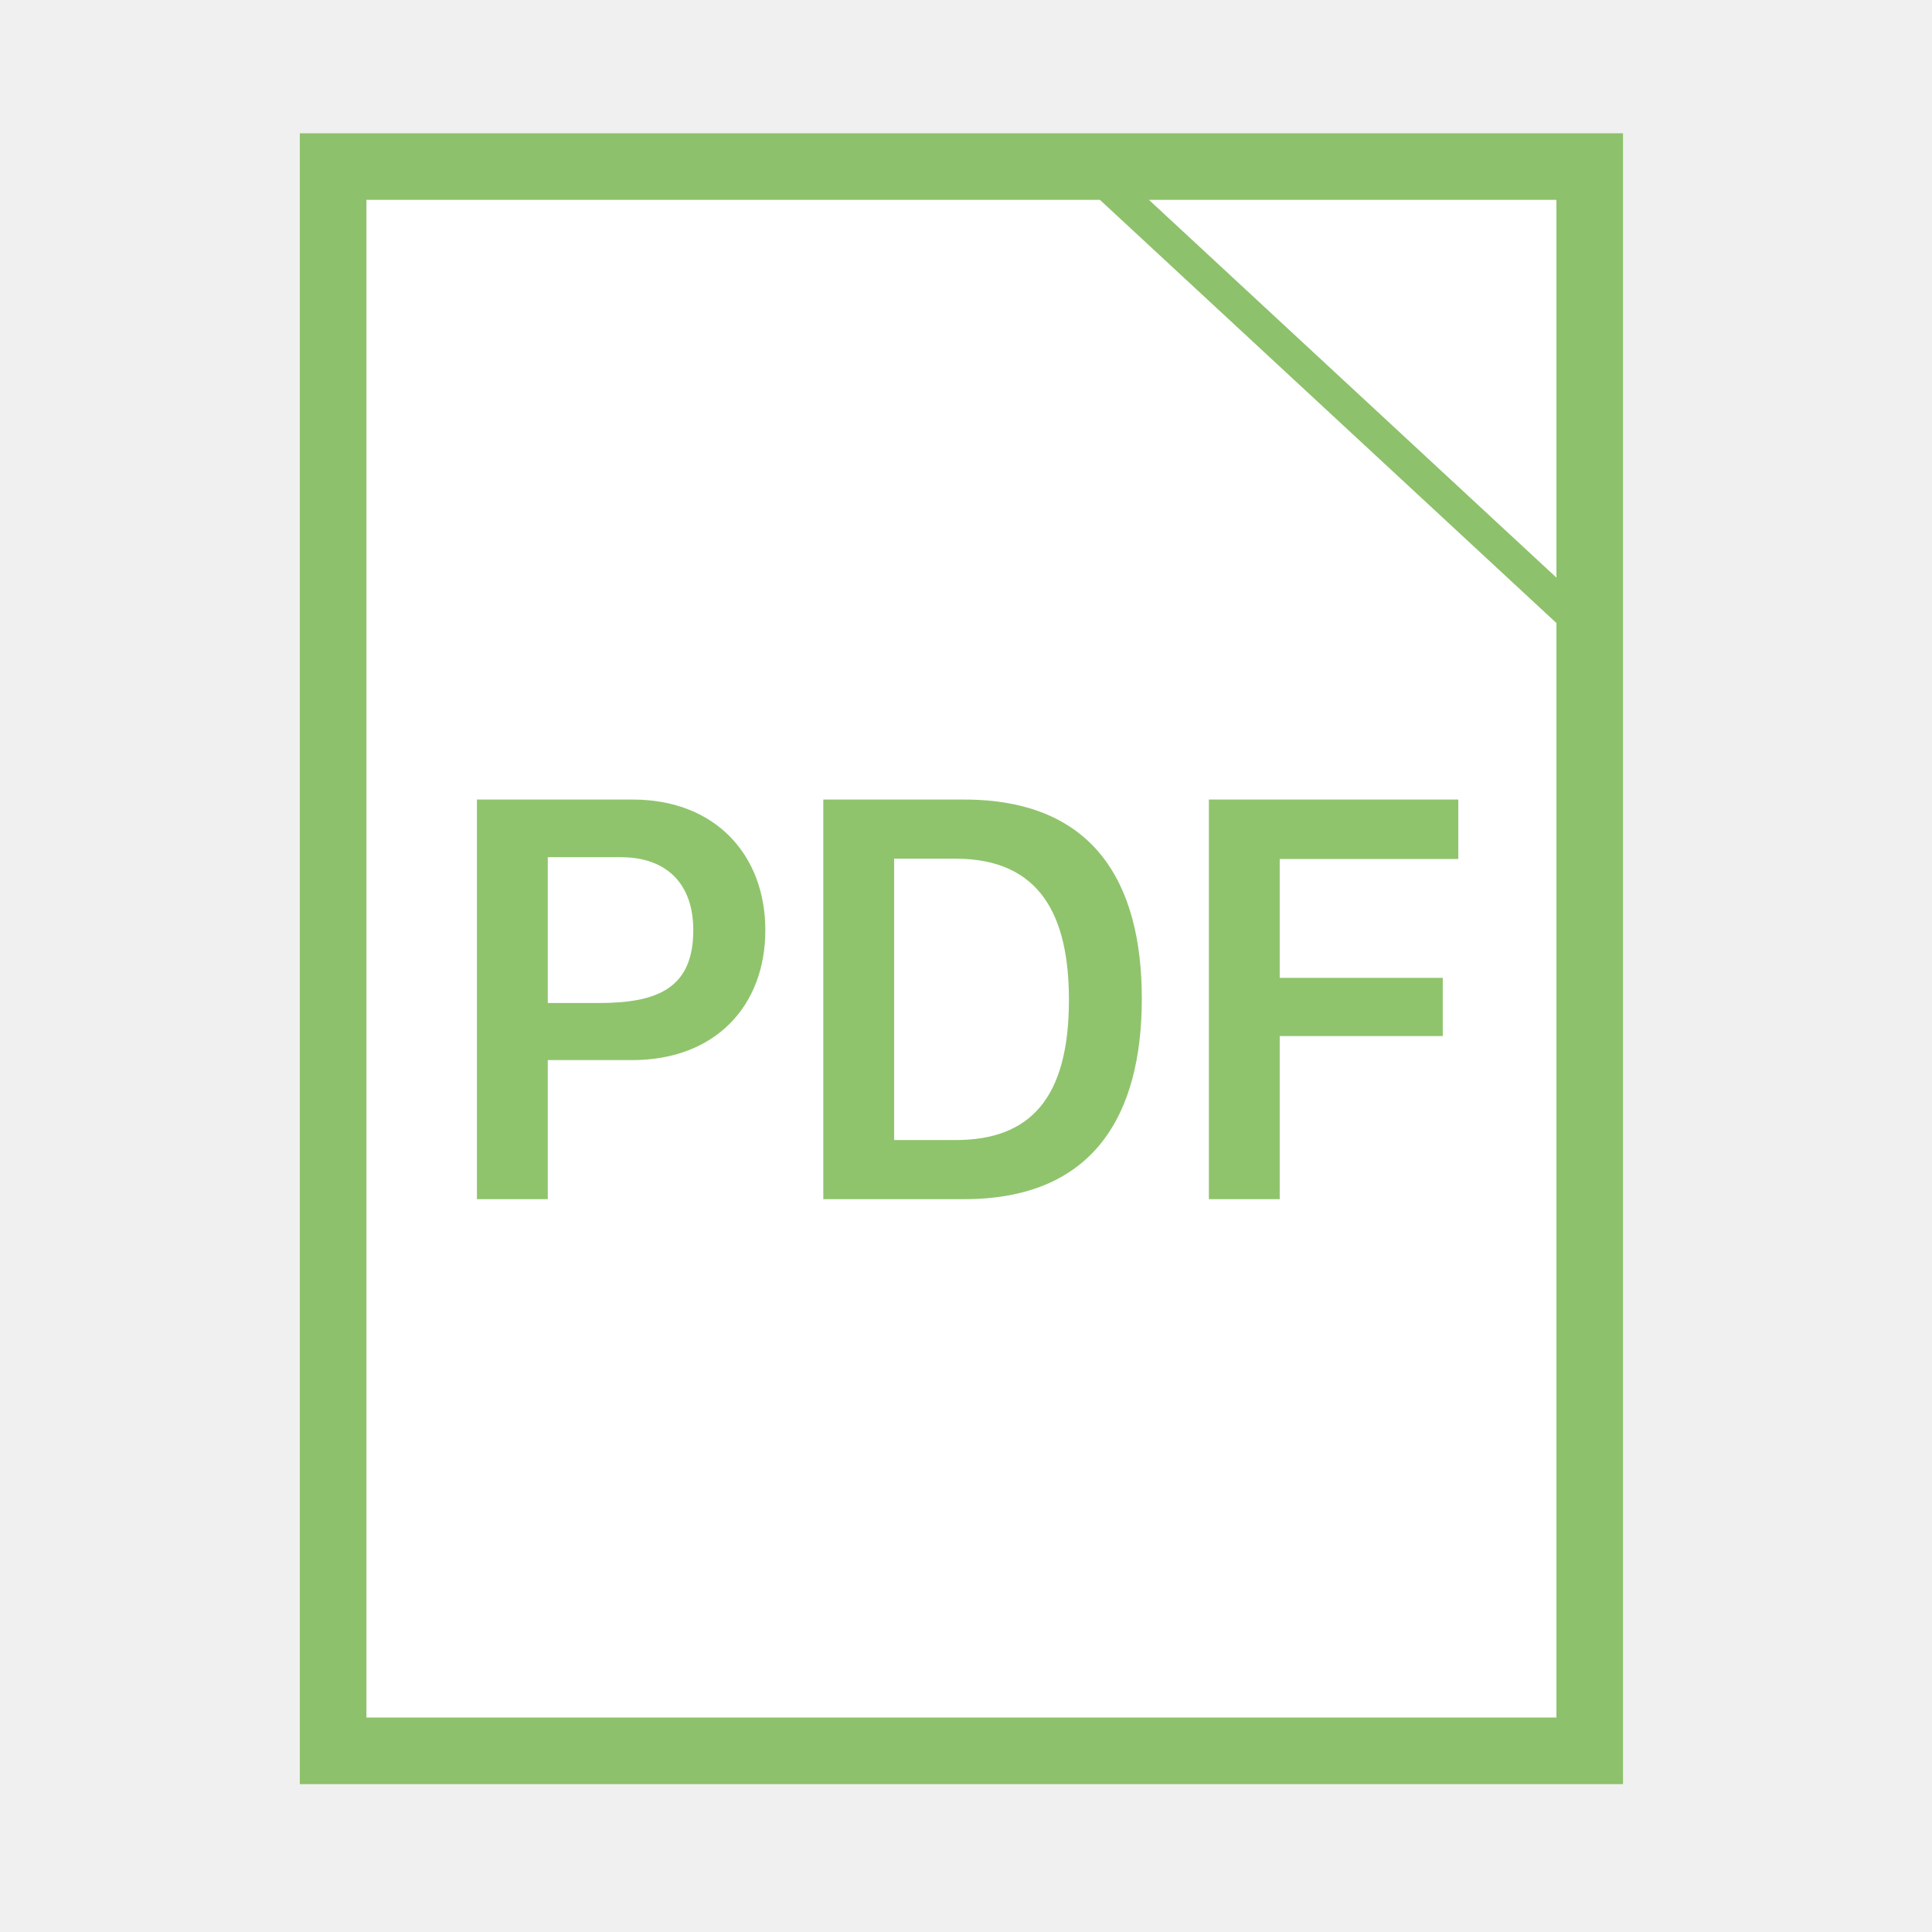
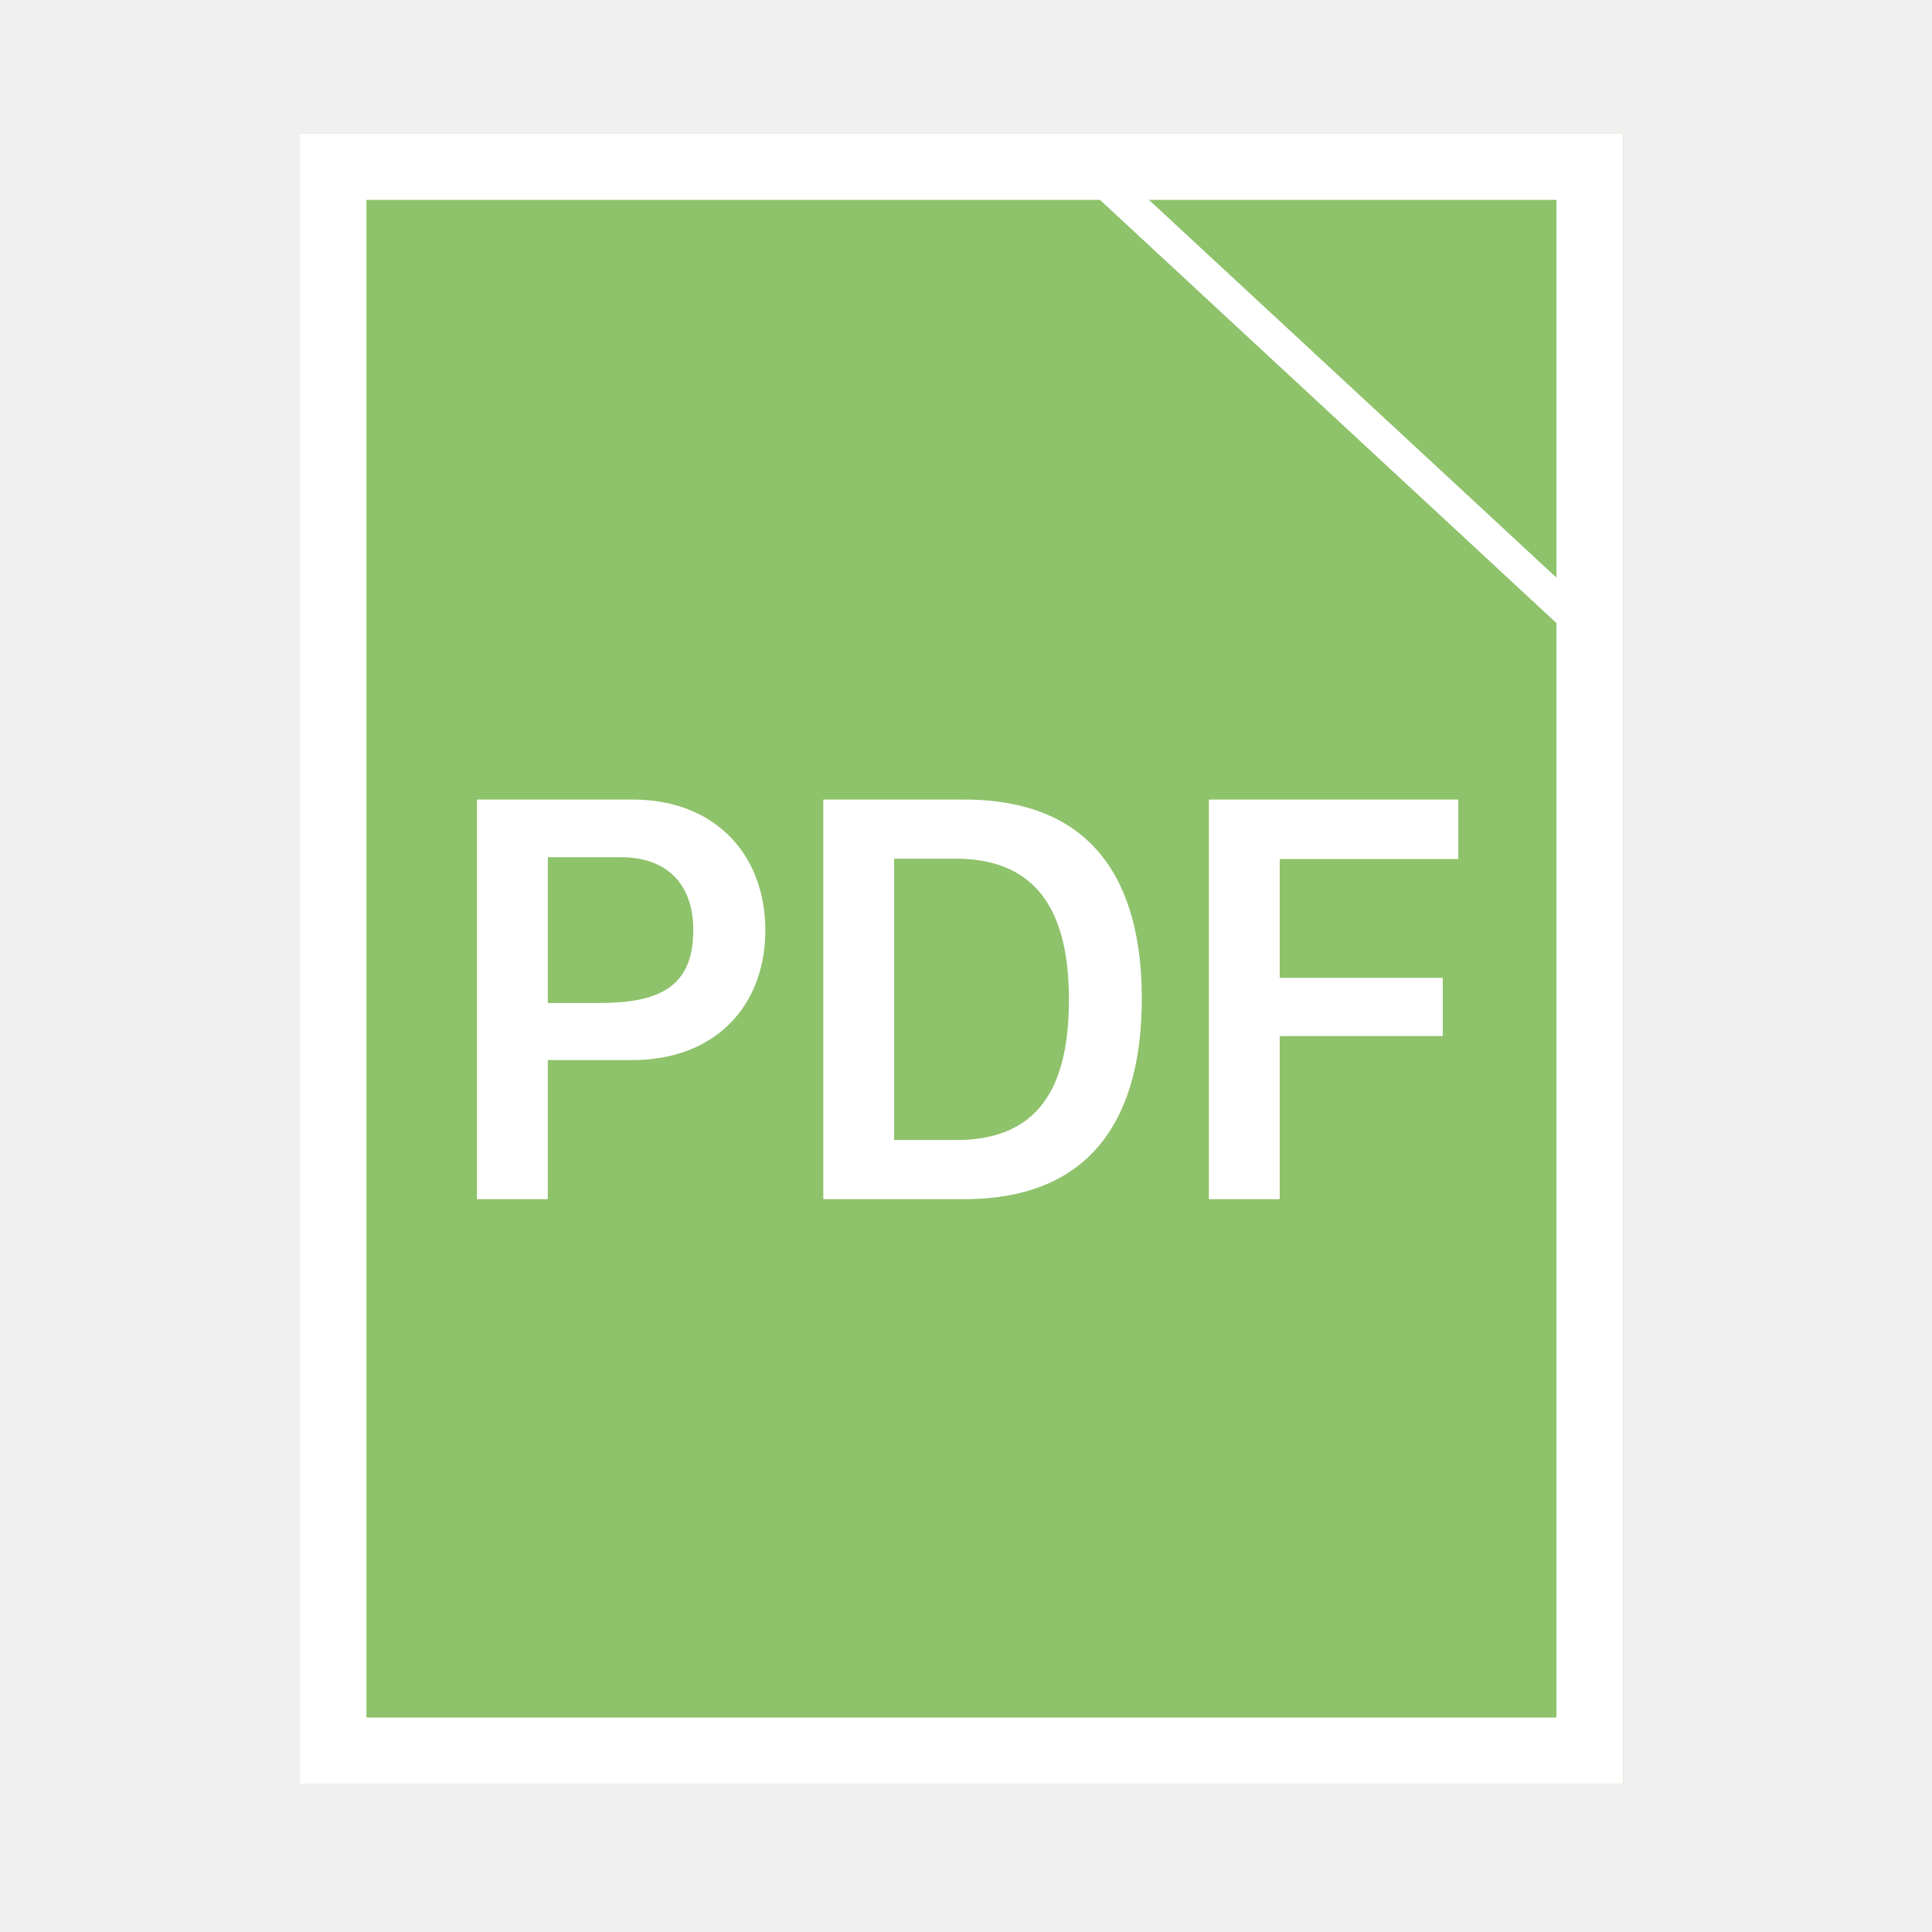
<svg xmlns="http://www.w3.org/2000/svg" xmlns:xlink="http://www.w3.org/1999/xlink" width="58px" height="58px" viewBox="0 0 58 58" version="1.1">
  <defs>
    <rect id="path-1" x="9" y="4" width="39.725" height="49.562" />
  </defs>
  <g id="Page-1" stroke="none" stroke-width="1" fill="none" fill-rule="evenodd">
    <g id="58---Settings">
      <g id="Rectangle-2">
-         <use fill="#FFFFFF" fill-rule="evenodd" xlink:href="#path-1" />
-         <rect stroke="#8DC16B" stroke-width="2" x="10" y="5" width="37.725" height="47.562" />
+         <use fill="#8EC26B" fill-rule="evenodd" xlink:href="#path-1" />
+         <rect stroke="#FFFFFF" stroke-width="2" x="10" y="5" width="37.725" height="47.562" />
      </g>
-       <path d="M14.318,24.003 L18.994,24.003 C21.49,24.003 22.976,25.682 22.976,27.923 C22.976,30.199 21.473,31.825 18.977,31.825 L16.445,31.825 L16.445,36 L14.318,36 L14.318,24.003 Z M16.445,25.734 L16.445,30.111 L17.983,30.111 C19.759,30.111 20.813,29.654 20.813,27.923 C20.813,26.525 20.005,25.734 18.643,25.734 L16.445,25.734 Z M24.716,24.003 L28.943,24.003 C32.811,24.003 34.278,26.464 34.278,29.979 C34.278,33.46 32.846,36 28.943,36 L24.716,36 L24.716,24.003 Z M26.843,25.778 L26.843,34.225 L28.688,34.225 C30.921,34.225 32.09,32.977 32.09,30.015 C32.09,27.519 31.246,25.778 28.688,25.778 L26.843,25.778 Z M38.418,36 L38.418,31.104 L43.313,31.104 L43.313,29.355 L38.418,29.355 L38.418,25.787 L43.779,25.787 L43.779,24.003 L36.291,24.003 L36.291,36 L38.418,36 Z" id="PDF" fill="#8FC46C" />
-       <path d="M33.066,5.36 L47.758,18.98" id="Path-5" stroke="#8DC16B" />
+       <path d="M14.318,24.003 L18.994,24.003 C21.49,24.003 22.976,25.682 22.976,27.923 C22.976,30.199 21.473,31.825 18.977,31.825 L16.445,31.825 L16.445,36 L14.318,36 L14.318,24.003 Z M16.445,25.734 L16.445,30.111 L17.983,30.111 C19.759,30.111 20.813,29.654 20.813,27.923 C20.813,26.525 20.005,25.734 18.643,25.734 L16.445,25.734 Z M24.716,24.003 L28.943,24.003 C32.811,24.003 34.278,26.464 34.278,29.979 C34.278,33.46 32.846,36 28.943,36 L24.716,36 L24.716,24.003 Z M26.843,25.778 L26.843,34.225 L28.688,34.225 C30.921,34.225 32.09,32.977 32.09,30.015 C32.09,27.519 31.246,25.778 28.688,25.778 L26.843,25.778 Z M38.418,36 L38.418,31.104 L43.313,31.104 L43.313,29.355 L38.418,29.355 L38.418,25.787 L43.779,25.787 L43.779,24.003 L36.291,24.003 L36.291,36 L38.418,36 Z" id="PDF" fill="#FFFFFF" />
+       <path d="M33.066,5.36 L47.758,18.98" id="Path-5" stroke="#FFFFFF" />
    </g>
  </g>
</svg>
